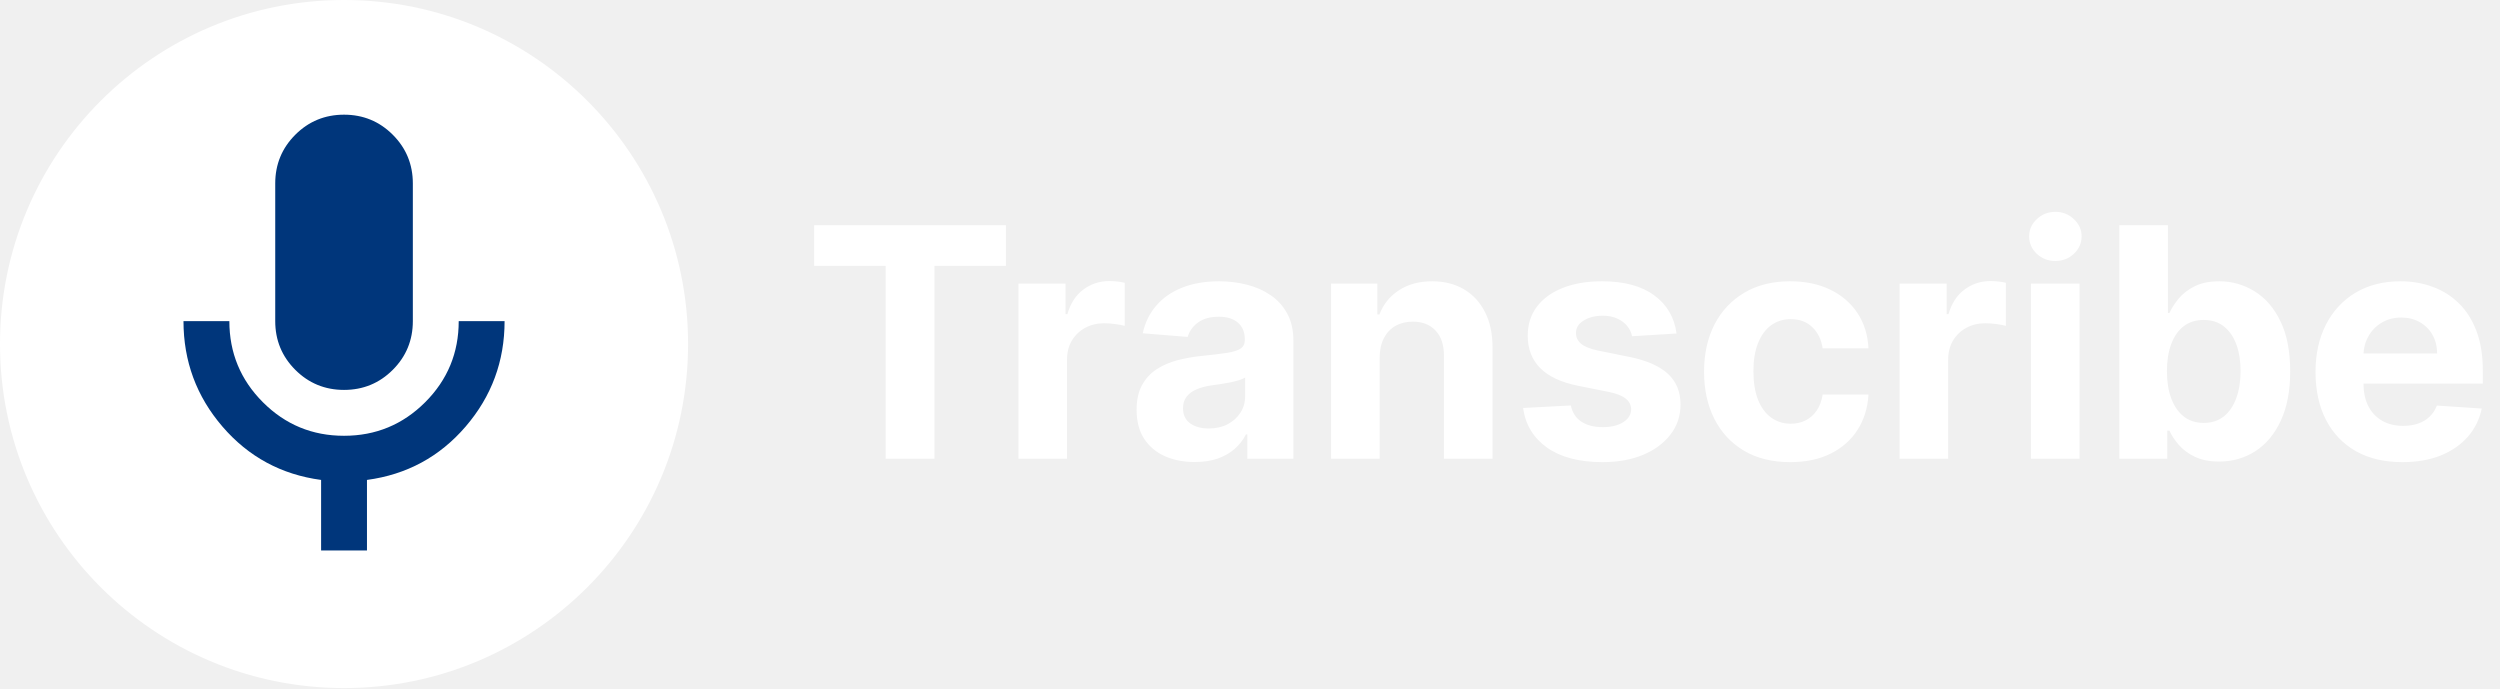
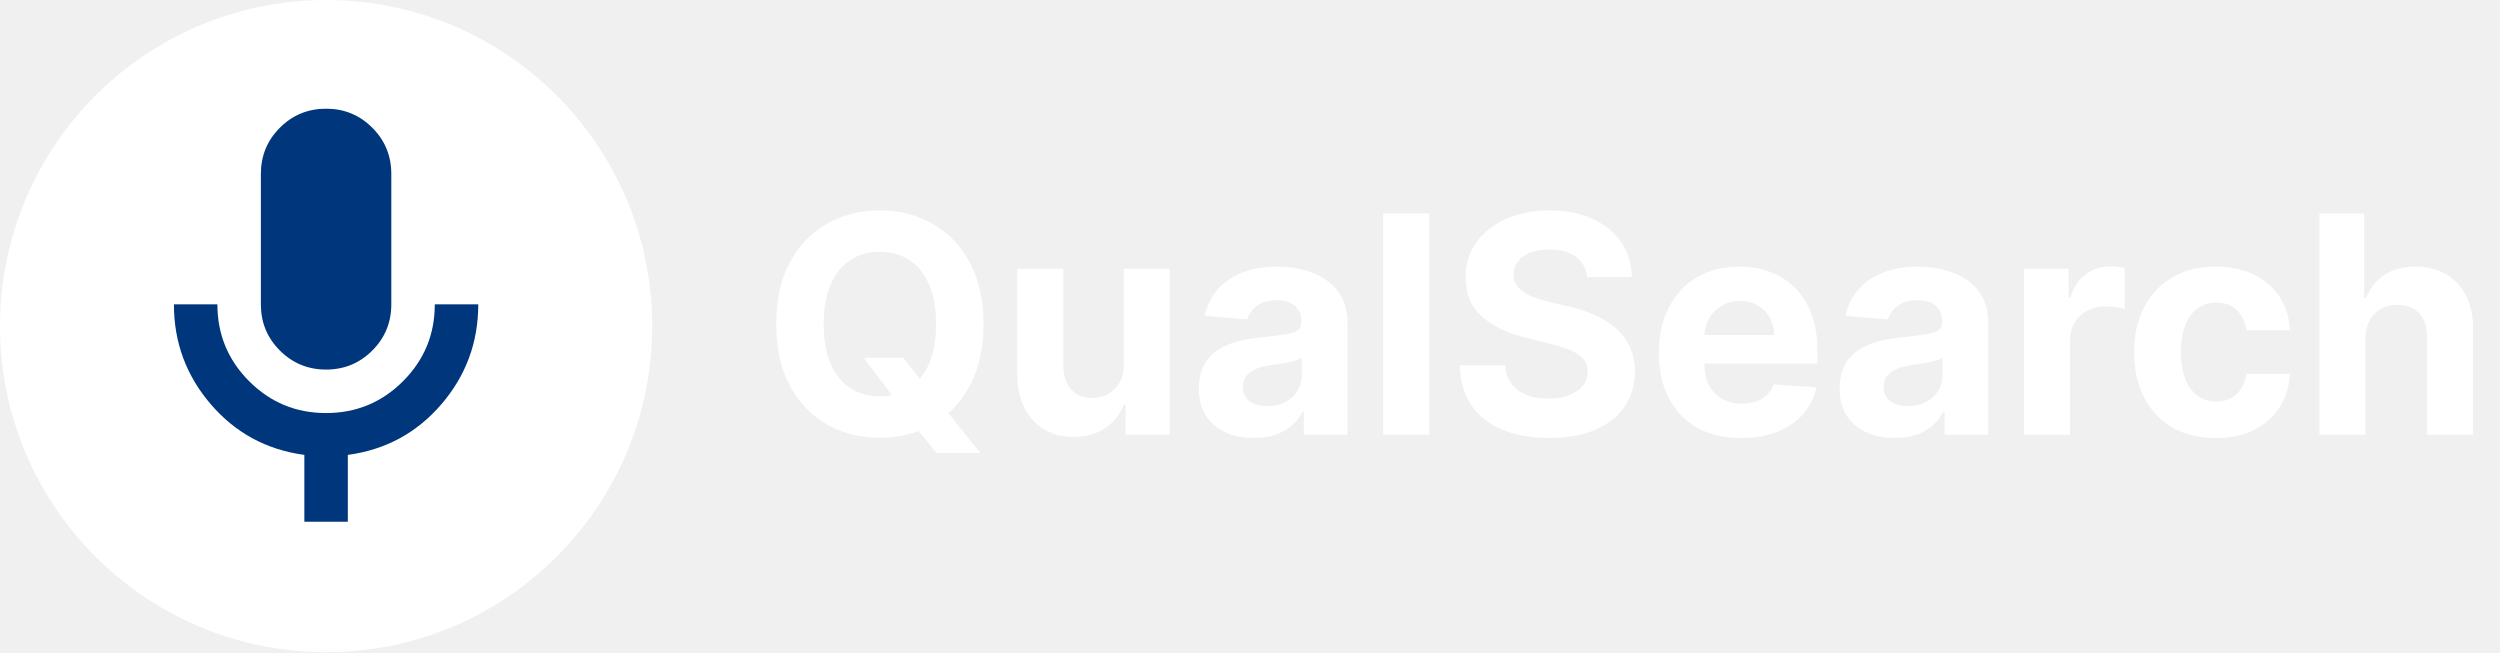
- <svg xmlns="http://www.w3.org/2000/svg" width="109" height="30" viewBox="0 0 109 30" fill="none">
-   <g clip-path="url(#clip0_14878_75017)">
-     <path d="M35.497 11.593V9.818H43.859V11.593H40.742V20H38.614V11.593H35.497ZM44.404 20V12.364H46.457V13.696H46.537C46.676 13.222 46.909 12.864 47.238 12.622C47.566 12.377 47.944 12.254 48.371 12.254C48.477 12.254 48.592 12.261 48.714 12.274C48.837 12.287 48.944 12.306 49.037 12.329V14.208C48.938 14.178 48.8 14.152 48.625 14.129C48.449 14.105 48.288 14.094 48.142 14.094C47.831 14.094 47.552 14.162 47.307 14.297C47.065 14.43 46.873 14.616 46.73 14.854C46.591 15.093 46.522 15.368 46.522 15.68V20H44.404ZM52.091 20.144C51.604 20.144 51.17 20.06 50.788 19.89C50.407 19.718 50.106 19.465 49.884 19.13C49.665 18.792 49.556 18.371 49.556 17.867C49.556 17.443 49.633 17.087 49.789 16.798C49.945 16.51 50.157 16.278 50.426 16.102C50.694 15.927 50.999 15.794 51.34 15.704C51.685 15.615 52.046 15.552 52.424 15.515C52.868 15.469 53.226 15.426 53.498 15.386C53.77 15.343 53.967 15.28 54.09 15.197C54.212 15.114 54.274 14.992 54.274 14.829V14.8C54.274 14.485 54.174 14.241 53.975 14.069C53.78 13.896 53.501 13.81 53.14 13.81C52.759 13.81 52.456 13.895 52.23 14.064C52.005 14.229 51.856 14.438 51.783 14.69L49.824 14.531C49.923 14.067 50.119 13.666 50.411 13.328C50.702 12.987 51.078 12.725 51.539 12.543C52.003 12.357 52.54 12.264 53.15 12.264C53.574 12.264 53.98 12.314 54.368 12.413C54.759 12.513 55.105 12.667 55.407 12.876C55.712 13.084 55.952 13.353 56.128 13.681C56.304 14.006 56.392 14.395 56.392 14.849V20H54.383V18.941H54.323C54.201 19.18 54.037 19.39 53.831 19.572C53.626 19.751 53.379 19.892 53.09 19.995C52.802 20.094 52.469 20.144 52.091 20.144ZM52.698 18.682C53.009 18.682 53.284 18.621 53.523 18.498C53.761 18.372 53.949 18.203 54.085 17.991C54.221 17.779 54.288 17.539 54.288 17.27V16.46C54.222 16.503 54.131 16.543 54.015 16.579C53.902 16.613 53.775 16.644 53.632 16.674C53.49 16.7 53.347 16.725 53.205 16.748C53.062 16.768 52.933 16.787 52.817 16.803C52.568 16.84 52.351 16.898 52.166 16.977C51.98 17.057 51.836 17.164 51.733 17.3C51.63 17.433 51.579 17.599 51.579 17.797C51.579 18.086 51.683 18.306 51.892 18.459C52.104 18.608 52.373 18.682 52.698 18.682ZM60.153 15.585V20H58.035V12.364H60.053V13.711H60.143C60.312 13.267 60.595 12.915 60.993 12.657C61.39 12.395 61.873 12.264 62.44 12.264C62.97 12.264 63.432 12.38 63.827 12.612C64.221 12.844 64.528 13.176 64.746 13.606C64.965 14.034 65.074 14.544 65.074 15.138V20H62.956V15.515C62.96 15.048 62.84 14.684 62.599 14.422C62.357 14.157 62.023 14.024 61.599 14.024C61.314 14.024 61.062 14.085 60.844 14.208C60.628 14.331 60.459 14.51 60.337 14.745C60.217 14.977 60.156 15.257 60.153 15.585ZM73.097 14.541L71.158 14.66C71.125 14.495 71.054 14.345 70.945 14.213C70.835 14.077 70.691 13.969 70.512 13.89C70.336 13.807 70.126 13.765 69.881 13.765C69.553 13.765 69.276 13.835 69.05 13.974C68.825 14.11 68.712 14.293 68.712 14.521C68.712 14.704 68.785 14.858 68.931 14.984C69.077 15.11 69.327 15.211 69.682 15.287L71.064 15.565C71.806 15.718 72.36 15.963 72.724 16.301C73.089 16.639 73.271 17.083 73.271 17.633C73.271 18.134 73.124 18.573 72.829 18.951C72.537 19.329 72.136 19.624 71.626 19.836C71.119 20.045 70.534 20.149 69.871 20.149C68.86 20.149 68.055 19.939 67.454 19.518C66.858 19.093 66.508 18.517 66.406 17.788L68.489 17.678C68.552 17.986 68.704 18.222 68.946 18.384C69.188 18.543 69.498 18.623 69.876 18.623C70.247 18.623 70.545 18.552 70.771 18.409C70.999 18.263 71.115 18.076 71.119 17.847C71.115 17.655 71.034 17.497 70.875 17.375C70.716 17.249 70.471 17.153 70.139 17.087L68.817 16.823C68.071 16.674 67.516 16.415 67.151 16.047C66.79 15.68 66.609 15.211 66.609 14.64C66.609 14.15 66.742 13.727 67.007 13.373C67.276 13.018 67.652 12.745 68.136 12.553C68.623 12.36 69.193 12.264 69.846 12.264C70.81 12.264 71.569 12.468 72.123 12.876C72.68 13.283 73.004 13.838 73.097 14.541ZM78.055 20.149C77.273 20.149 76.6 19.983 76.037 19.652C75.477 19.317 75.046 18.853 74.744 18.26C74.446 17.667 74.297 16.984 74.297 16.212C74.297 15.429 74.448 14.743 74.749 14.153C75.054 13.56 75.487 13.098 76.047 12.766C76.607 12.431 77.273 12.264 78.045 12.264C78.712 12.264 79.295 12.385 79.795 12.627C80.296 12.869 80.692 13.209 80.984 13.646C81.275 14.084 81.436 14.597 81.466 15.187H79.467C79.411 14.806 79.262 14.5 79.02 14.268C78.781 14.032 78.468 13.915 78.08 13.915C77.752 13.915 77.465 14.004 77.22 14.183C76.978 14.359 76.789 14.616 76.653 14.954C76.517 15.292 76.449 15.701 76.449 16.182C76.449 16.669 76.516 17.083 76.648 17.425C76.784 17.766 76.975 18.026 77.22 18.205C77.465 18.384 77.752 18.474 78.08 18.474C78.322 18.474 78.539 18.424 78.731 18.325C78.927 18.225 79.088 18.081 79.214 17.892C79.343 17.7 79.427 17.469 79.467 17.201H81.466C81.433 17.784 81.273 18.298 80.989 18.742C80.707 19.183 80.317 19.528 79.82 19.776C79.323 20.025 78.735 20.149 78.055 20.149ZM82.822 20V12.364H84.875V13.696H84.954C85.094 13.222 85.327 12.864 85.656 12.622C85.984 12.377 86.362 12.254 86.789 12.254C86.895 12.254 87.01 12.261 87.132 12.274C87.255 12.287 87.362 12.306 87.455 12.329V14.208C87.356 14.178 87.218 14.152 87.043 14.129C86.867 14.105 86.706 14.094 86.56 14.094C86.249 14.094 85.97 14.162 85.725 14.297C85.483 14.43 85.291 14.616 85.148 14.854C85.009 15.093 84.94 15.368 84.94 15.68V20H82.822ZM88.55 20V12.364H90.668V20H88.55ZM89.614 11.379C89.299 11.379 89.029 11.275 88.804 11.066C88.582 10.854 88.471 10.6 88.471 10.305C88.471 10.014 88.582 9.763 88.804 9.555C89.029 9.343 89.299 9.236 89.614 9.236C89.929 9.236 90.198 9.343 90.42 9.555C90.645 9.763 90.758 10.014 90.758 10.305C90.758 10.6 90.645 10.854 90.42 11.066C90.198 11.275 89.929 11.379 89.614 11.379ZM92.404 20V9.818H94.522V13.646H94.587C94.68 13.441 94.814 13.232 94.99 13.02C95.169 12.804 95.401 12.625 95.686 12.483C95.974 12.337 96.332 12.264 96.76 12.264C97.316 12.264 97.83 12.41 98.301 12.702C98.771 12.99 99.148 13.426 99.429 14.009C99.711 14.589 99.852 15.317 99.852 16.192C99.852 17.044 99.714 17.763 99.439 18.349C99.168 18.933 98.796 19.375 98.326 19.677C97.858 19.975 97.335 20.124 96.755 20.124C96.344 20.124 95.994 20.056 95.706 19.92C95.421 19.785 95.187 19.614 95.005 19.408C94.822 19.2 94.683 18.989 94.587 18.777H94.493V20H92.404ZM94.478 16.182C94.478 16.636 94.541 17.032 94.666 17.37C94.793 17.708 94.975 17.971 95.213 18.16C95.452 18.346 95.742 18.439 96.084 18.439C96.428 18.439 96.72 18.344 96.959 18.155C97.197 17.963 97.378 17.698 97.5 17.36C97.626 17.019 97.689 16.626 97.689 16.182C97.689 15.741 97.628 15.353 97.505 15.018C97.383 14.684 97.202 14.422 96.963 14.233C96.725 14.044 96.431 13.95 96.084 13.95C95.739 13.95 95.447 14.041 95.209 14.223C94.973 14.405 94.793 14.664 94.666 14.998C94.541 15.333 94.478 15.728 94.478 16.182ZM104.745 20.149C103.96 20.149 103.284 19.99 102.717 19.672C102.153 19.35 101.719 18.896 101.414 18.31C101.109 17.72 100.957 17.022 100.957 16.216C100.957 15.431 101.109 14.742 101.414 14.148C101.719 13.555 102.148 13.093 102.702 12.761C103.259 12.43 103.912 12.264 104.661 12.264C105.164 12.264 105.633 12.345 106.068 12.508C106.505 12.667 106.886 12.907 107.211 13.229C107.539 13.55 107.794 13.954 107.977 14.442C108.159 14.926 108.25 15.492 108.25 16.142V16.724H101.802V15.411H106.257C106.257 15.106 106.19 14.836 106.058 14.601C105.925 14.365 105.741 14.181 105.506 14.049C105.274 13.913 105.004 13.845 104.695 13.845C104.374 13.845 104.089 13.92 103.84 14.069C103.595 14.215 103.403 14.412 103.264 14.66C103.124 14.906 103.053 15.179 103.05 15.481V16.729C103.05 17.106 103.119 17.433 103.259 17.708C103.401 17.983 103.602 18.195 103.86 18.344C104.119 18.494 104.425 18.568 104.78 18.568C105.015 18.568 105.231 18.535 105.426 18.469C105.622 18.402 105.789 18.303 105.928 18.17C106.068 18.038 106.174 17.875 106.247 17.683L108.205 17.812C108.106 18.283 107.902 18.694 107.594 19.045C107.289 19.393 106.895 19.665 106.411 19.861C105.93 20.053 105.375 20.149 104.745 20.149Z" fill="white" />
-     <path d="M15 30C23.284 30 30 23.284 30 15C30 6.716 23.284 0 15 0C6.716 0 0 6.716 0 15C0 23.284 6.716 30 15 30Z" fill="url(#paint0_linear_14878_75017)" />
-     <path d="M15 17C14.167 17 13.458 16.708 12.875 16.125C12.292 15.542 12 14.833 12 14V8C12 7.167 12.292 6.458 12.875 5.875C13.458 5.292 14.167 5 15 5C15.833 5 16.542 5.292 17.125 5.875C17.708 6.458 18 7.167 18 8V14C18 14.833 17.708 15.542 17.125 16.125C16.542 16.708 15.833 17 15 17ZM14 24V20.925C12.267 20.692 10.833 19.917 9.7 18.6C8.567 17.283 8 15.75 8 14H10C10 15.383 10.488 16.563 11.463 17.538C12.438 18.513 13.617 19.001 15 19C16.383 19 17.563 18.512 18.538 17.537C19.513 16.562 20.001 15.383 20 14H22C22 15.75 21.433 17.283 20.3 18.6C19.167 19.917 17.733 20.692 16 20.925V24H14Z" fill="#00367B" />
-   </g>
+ <svg xmlns="http://www.w3.org/2000/svg" width="115" height="30" viewBox="0 0 115 30" fill="none">
+   <path d="M15 30C23.284 30 30 23.284 30 15C30 6.716 23.284 0 15 0C6.716 0 0 6.716 0 15C0 23.284 6.716 30 15 30Z" fill="url(#paint0_linear_246_982)" />
+   <path d="M15 17C14.167 17 13.458 16.708 12.875 16.125C12.292 15.542 12 14.833 12 14V8C12 7.167 12.292 6.458 12.875 5.875C13.458 5.292 14.167 5 15 5C15.833 5 16.542 5.292 17.125 5.875C17.708 6.458 18 7.167 18 8V14C18 14.833 17.708 15.542 17.125 16.125C16.542 16.708 15.833 17 15 17ZM14 24V20.925C12.267 20.692 10.833 19.917 9.7 18.6C8.567 17.283 8 15.75 8 14H10C10 15.383 10.488 16.563 11.463 17.538C12.438 18.513 13.617 19.001 15 19C16.383 19 17.563 18.512 18.538 17.537C19.513 16.562 20.001 15.383 20 14H22C22 15.75 21.433 17.283 20.3 18.6C19.167 19.917 17.733 20.692 16 20.925V24H14Z" fill="#00367B" />
+   <path d="M39.728 16.46H41.557L42.477 17.643L43.382 18.697L45.087 20.835H43.079L41.906 19.393L41.304 18.538L39.728 16.46ZM45.242 14.909C45.242 16.019 45.031 16.964 44.61 17.743C44.193 18.522 43.622 19.117 42.9 19.528C42.181 19.935 41.372 20.139 40.474 20.139C39.569 20.139 38.757 19.934 38.038 19.523C37.318 19.112 36.75 18.517 36.332 17.738C35.915 16.959 35.706 16.016 35.706 14.909C35.706 13.799 35.915 12.854 36.332 12.075C36.75 11.296 37.318 10.703 38.038 10.296C38.757 9.884 39.569 9.679 40.474 9.679C41.372 9.679 42.181 9.884 42.9 10.296C43.622 10.703 44.193 11.296 44.61 12.075C45.031 12.854 45.242 13.799 45.242 14.909ZM43.059 14.909C43.059 14.19 42.951 13.583 42.736 13.089C42.524 12.596 42.224 12.221 41.836 11.966C41.448 11.711 40.994 11.583 40.474 11.583C39.953 11.583 39.499 11.711 39.111 11.966C38.724 12.221 38.422 12.596 38.207 13.089C37.995 13.583 37.889 14.19 37.889 14.909C37.889 15.628 37.995 16.235 38.207 16.729C38.422 17.223 38.724 17.597 39.111 17.852C39.499 18.108 39.953 18.235 40.474 18.235C40.994 18.235 41.448 18.108 41.836 17.852C42.224 17.597 42.524 17.223 42.736 16.729C42.951 16.235 43.059 15.628 43.059 14.909ZM51.693 16.749V12.364H53.811V20H51.778V18.613H51.698C51.526 19.06 51.239 19.42 50.838 19.692C50.441 19.963 49.955 20.099 49.382 20.099C48.871 20.099 48.422 19.983 48.034 19.751C47.647 19.519 47.343 19.19 47.124 18.762C46.909 18.334 46.8 17.822 46.796 17.226V12.364H48.914V16.848C48.918 17.299 49.038 17.655 49.277 17.917C49.516 18.179 49.836 18.31 50.237 18.31C50.492 18.31 50.73 18.252 50.953 18.136C51.175 18.016 51.354 17.841 51.489 17.609C51.629 17.377 51.697 17.09 51.693 16.749ZM57.683 20.144C57.196 20.144 56.761 20.06 56.38 19.891C55.999 19.718 55.698 19.465 55.475 19.13C55.257 18.792 55.147 18.371 55.147 17.867C55.147 17.443 55.225 17.087 55.381 16.798C55.537 16.51 55.749 16.278 56.017 16.102C56.286 15.927 56.591 15.794 56.932 15.704C57.277 15.615 57.638 15.552 58.016 15.516C58.46 15.469 58.818 15.426 59.09 15.386C59.362 15.343 59.559 15.28 59.681 15.197C59.804 15.115 59.865 14.992 59.865 14.829V14.8C59.865 14.485 59.766 14.241 59.567 14.069C59.372 13.896 59.093 13.81 58.732 13.81C58.351 13.81 58.047 13.895 57.822 14.064C57.597 14.23 57.448 14.438 57.375 14.69L55.416 14.531C55.515 14.067 55.711 13.666 56.002 13.328C56.294 12.987 56.67 12.725 57.131 12.543C57.595 12.357 58.132 12.264 58.742 12.264C59.166 12.264 59.572 12.314 59.96 12.413C60.351 12.513 60.697 12.667 60.999 12.876C61.304 13.085 61.544 13.353 61.72 13.681C61.895 14.006 61.983 14.395 61.983 14.849V20H59.975V18.941H59.915C59.792 19.18 59.628 19.39 59.423 19.572C59.217 19.751 58.971 19.892 58.682 19.995C58.394 20.095 58.061 20.144 57.683 20.144ZM58.289 18.683C58.601 18.683 58.876 18.621 59.115 18.499C59.353 18.373 59.541 18.204 59.676 17.991C59.812 17.779 59.88 17.539 59.88 17.271V16.46C59.814 16.503 59.723 16.543 59.607 16.579C59.494 16.613 59.367 16.644 59.224 16.674C59.082 16.701 58.939 16.725 58.797 16.749C58.654 16.768 58.525 16.787 58.409 16.803C58.16 16.84 57.943 16.898 57.758 16.977C57.572 17.057 57.428 17.165 57.325 17.3C57.222 17.433 57.171 17.599 57.171 17.798C57.171 18.086 57.275 18.306 57.484 18.459C57.696 18.608 57.965 18.683 58.289 18.683ZM65.744 9.818V20H63.626V9.818H65.744ZM73.004 12.746C72.964 12.345 72.794 12.034 72.492 11.812C72.19 11.59 71.781 11.479 71.264 11.479C70.913 11.479 70.616 11.528 70.374 11.628C70.132 11.724 69.947 11.858 69.817 12.03C69.691 12.203 69.628 12.398 69.628 12.617C69.622 12.8 69.66 12.959 69.743 13.095C69.829 13.23 69.947 13.348 70.096 13.447C70.245 13.544 70.417 13.628 70.613 13.701C70.808 13.771 71.017 13.83 71.239 13.88L72.154 14.099C72.598 14.198 73.006 14.331 73.377 14.496C73.748 14.662 74.07 14.866 74.341 15.108C74.613 15.35 74.824 15.635 74.973 15.963C75.125 16.291 75.203 16.667 75.207 17.092C75.203 17.715 75.044 18.255 74.729 18.712C74.418 19.166 73.967 19.519 73.377 19.771C72.79 20.02 72.083 20.144 71.254 20.144C70.432 20.144 69.716 20.018 69.106 19.766C68.5 19.514 68.026 19.142 67.684 18.648C67.346 18.151 67.169 17.536 67.153 16.803H69.236C69.259 17.145 69.357 17.43 69.529 17.658C69.705 17.884 69.938 18.055 70.23 18.171C70.525 18.283 70.858 18.34 71.229 18.34C71.594 18.34 71.91 18.287 72.179 18.18C72.451 18.074 72.661 17.927 72.81 17.738C72.959 17.549 73.034 17.332 73.034 17.087C73.034 16.858 72.966 16.666 72.83 16.51C72.698 16.354 72.502 16.222 72.243 16.112C71.988 16.003 71.675 15.903 71.304 15.814L70.195 15.536C69.337 15.327 68.659 15 68.162 14.556C67.665 14.112 67.418 13.514 67.421 12.761C67.418 12.145 67.582 11.606 67.913 11.146C68.248 10.685 68.707 10.325 69.29 10.067C69.874 9.808 70.537 9.679 71.279 9.679C72.035 9.679 72.694 9.808 73.258 10.067C73.824 10.325 74.265 10.685 74.58 11.146C74.895 11.606 75.057 12.14 75.067 12.746H73.004ZM80.095 20.149C79.309 20.149 78.633 19.99 78.066 19.672C77.503 19.35 77.069 18.896 76.764 18.31C76.459 17.72 76.306 17.022 76.306 16.217C76.306 15.431 76.459 14.742 76.764 14.148C77.069 13.555 77.498 13.093 78.052 12.761C78.608 12.43 79.261 12.264 80.01 12.264C80.514 12.264 80.983 12.345 81.417 12.508C81.855 12.667 82.236 12.907 82.561 13.229C82.889 13.55 83.144 13.954 83.326 14.442C83.509 14.926 83.6 15.492 83.6 16.142V16.724H77.152V15.411H81.606C81.606 15.106 81.54 14.836 81.407 14.601C81.275 14.366 81.091 14.182 80.856 14.049C80.624 13.913 80.353 13.845 80.045 13.845C79.724 13.845 79.439 13.92 79.19 14.069C78.945 14.215 78.752 14.412 78.613 14.661C78.474 14.906 78.403 15.179 78.4 15.481V16.729C78.4 17.107 78.469 17.433 78.608 17.708C78.751 17.983 78.951 18.195 79.21 18.345C79.468 18.494 79.775 18.568 80.13 18.568C80.365 18.568 80.58 18.535 80.776 18.469C80.972 18.402 81.139 18.303 81.278 18.171C81.417 18.038 81.523 17.875 81.596 17.683L83.555 17.812C83.456 18.283 83.252 18.694 82.944 19.046C82.639 19.393 82.244 19.665 81.76 19.861C81.28 20.053 80.725 20.149 80.095 20.149ZM87.159 20.144C86.672 20.144 86.238 20.06 85.857 19.891C85.476 19.718 85.174 19.465 84.952 19.13C84.733 18.792 84.624 18.371 84.624 17.867C84.624 17.443 84.702 17.087 84.858 16.798C85.013 16.51 85.225 16.278 85.494 16.102C85.762 15.927 86.067 15.794 86.409 15.704C86.753 15.615 87.115 15.552 87.493 15.516C87.937 15.469 88.295 15.426 88.566 15.386C88.838 15.343 89.035 15.28 89.158 15.197C89.281 15.115 89.342 14.992 89.342 14.829V14.8C89.342 14.485 89.243 14.241 89.044 14.069C88.848 13.896 88.57 13.81 88.209 13.81C87.827 13.81 87.524 13.895 87.299 14.064C87.073 14.23 86.924 14.438 86.851 14.69L84.892 14.531C84.992 14.067 85.187 13.666 85.479 13.328C85.771 12.987 86.147 12.725 86.608 12.543C87.072 12.357 87.609 12.264 88.218 12.264C88.643 12.264 89.049 12.314 89.436 12.413C89.828 12.513 90.174 12.667 90.475 12.876C90.78 13.085 91.021 13.353 91.196 13.681C91.372 14.006 91.46 14.395 91.46 14.849V20H89.451V18.941H89.392C89.269 19.18 89.105 19.39 88.9 19.572C88.694 19.751 88.447 19.892 88.159 19.995C87.87 20.095 87.537 20.144 87.159 20.144ZM87.766 18.683C88.078 18.683 88.353 18.621 88.591 18.499C88.83 18.373 89.017 18.204 89.153 17.991C89.289 17.779 89.357 17.539 89.357 17.271V16.46C89.291 16.503 89.2 16.543 89.084 16.579C88.971 16.613 88.843 16.644 88.701 16.674C88.558 16.701 88.416 16.725 88.273 16.749C88.131 16.768 88.001 16.787 87.885 16.803C87.637 16.84 87.42 16.898 87.234 16.977C87.048 17.057 86.904 17.165 86.802 17.3C86.699 17.433 86.647 17.599 86.647 17.798C86.647 18.086 86.752 18.306 86.961 18.459C87.173 18.608 87.441 18.683 87.766 18.683ZM93.103 20V12.364H95.156V13.696H95.236C95.375 13.222 95.609 12.864 95.937 12.622C96.265 12.377 96.643 12.254 97.07 12.254C97.176 12.254 97.291 12.261 97.413 12.274C97.536 12.287 97.644 12.306 97.737 12.329V14.208C97.637 14.178 97.499 14.152 97.324 14.129C97.148 14.105 96.987 14.094 96.842 14.094C96.53 14.094 96.252 14.162 96.006 14.298C95.764 14.43 95.572 14.616 95.43 14.854C95.29 15.093 95.221 15.368 95.221 15.68V20H93.103ZM101.926 20.149C101.144 20.149 100.471 19.983 99.908 19.652C99.348 19.317 98.917 18.853 98.615 18.26C98.317 17.667 98.168 16.984 98.168 16.212C98.168 15.43 98.319 14.743 98.62 14.153C98.925 13.56 99.358 13.098 99.918 12.766C100.478 12.432 101.144 12.264 101.916 12.264C102.583 12.264 103.166 12.385 103.666 12.627C104.167 12.869 104.563 13.209 104.855 13.646C105.146 14.084 105.307 14.598 105.337 15.188H103.338C103.282 14.806 103.133 14.5 102.891 14.268C102.652 14.032 102.339 13.915 101.951 13.915C101.623 13.915 101.336 14.004 101.091 14.183C100.849 14.359 100.66 14.616 100.524 14.954C100.388 15.292 100.32 15.701 100.32 16.182C100.32 16.669 100.387 17.083 100.519 17.425C100.655 17.766 100.846 18.026 101.091 18.205C101.336 18.384 101.623 18.474 101.951 18.474C102.193 18.474 102.41 18.424 102.602 18.325C102.798 18.225 102.959 18.081 103.085 17.892C103.214 17.7 103.298 17.47 103.338 17.201H105.337C105.304 17.784 105.145 18.298 104.86 18.742C104.578 19.183 104.188 19.528 103.691 19.776C103.194 20.025 102.606 20.149 101.926 20.149ZM108.811 15.585V20H106.693V9.818H108.751V13.711H108.841C109.013 13.26 109.291 12.907 109.676 12.652C110.06 12.393 110.542 12.264 111.123 12.264C111.653 12.264 112.115 12.38 112.51 12.612C112.907 12.841 113.216 13.171 113.434 13.602C113.656 14.029 113.766 14.541 113.762 15.138V20H111.645V15.516C111.648 15.045 111.529 14.679 111.287 14.417C111.048 14.155 110.713 14.024 110.282 14.024C109.994 14.024 109.739 14.085 109.517 14.208C109.298 14.331 109.126 14.51 109 14.745C108.877 14.977 108.814 15.257 108.811 15.585Z" fill="white" />
  <defs>
-     <linearGradient id="paint0_linear_14878_75017" x1="15" y1="0" x2="15" y2="30" gradientUnits="userSpaceOnUse">
+     <linearGradient id="paint0_linear_246_982" x1="15" y1="0" x2="15" y2="30" gradientUnits="userSpaceOnUse">
      <stop stop-color="white" />
      <stop offset="1" stop-color="white" />
    </linearGradient>
-     <clipPath id="clip0_14878_75017">
-       <rect width="109" height="30" fill="white" />
-     </clipPath>
  </defs>
</svg>
